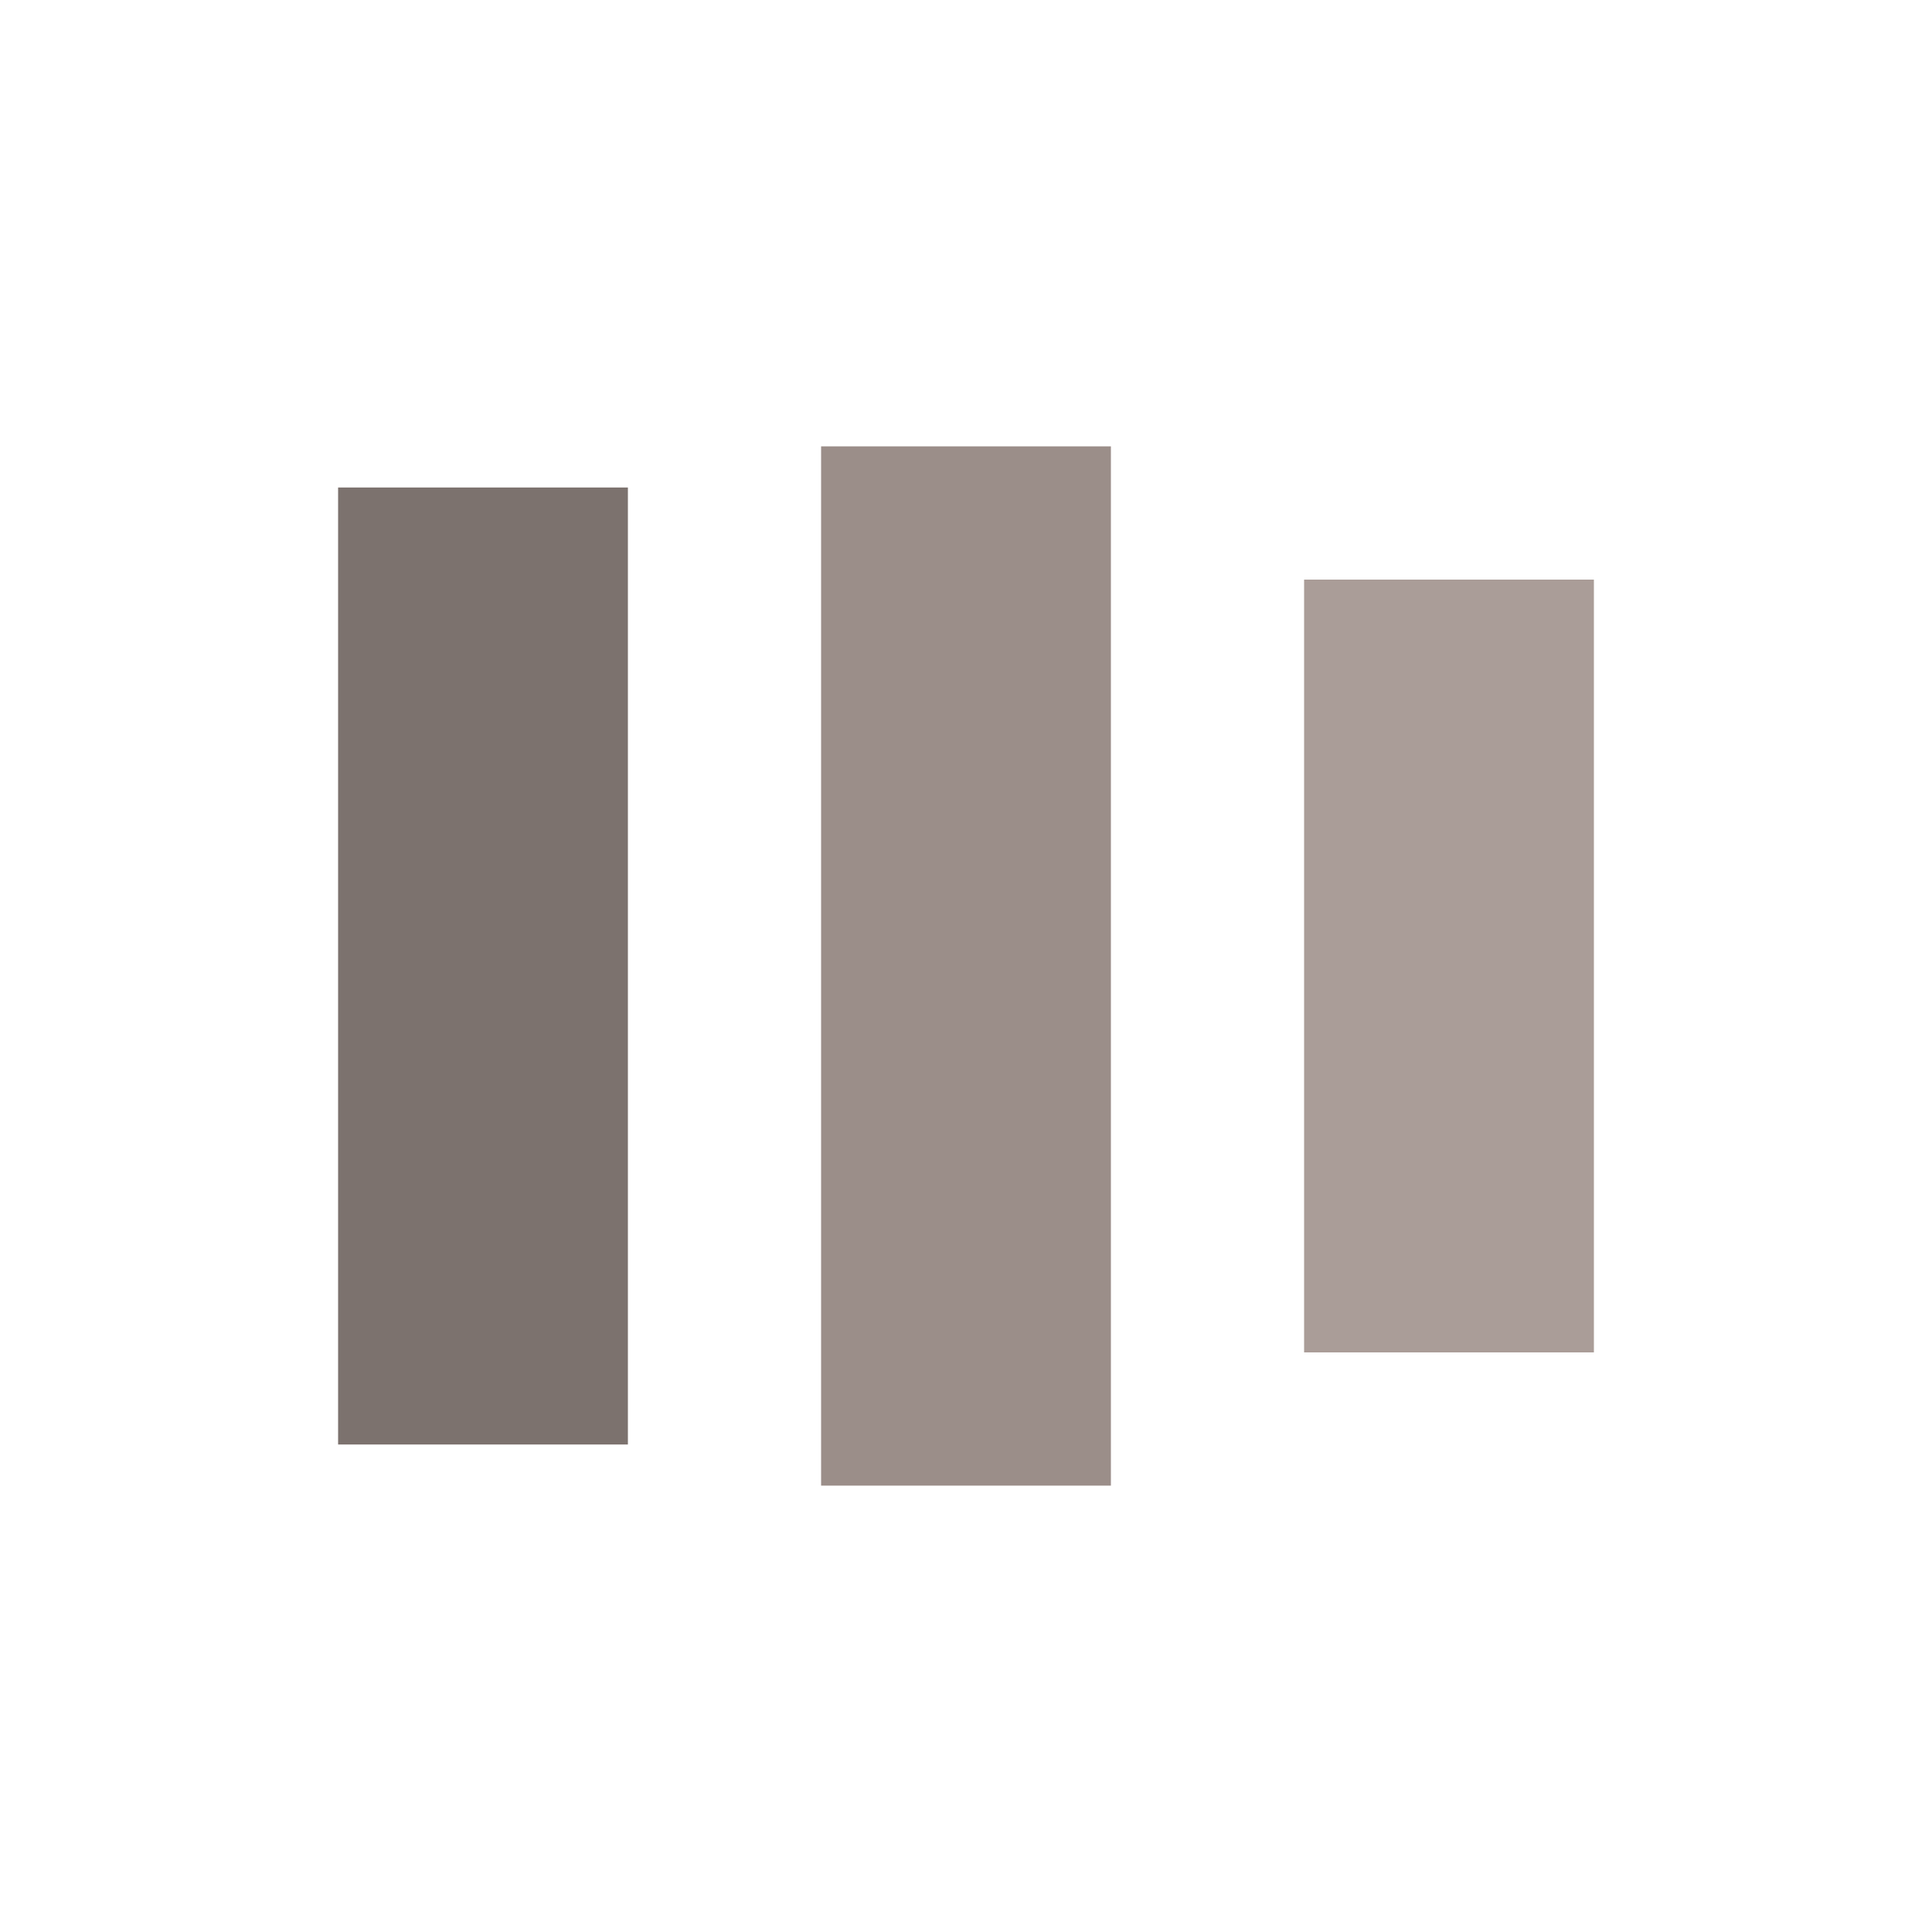
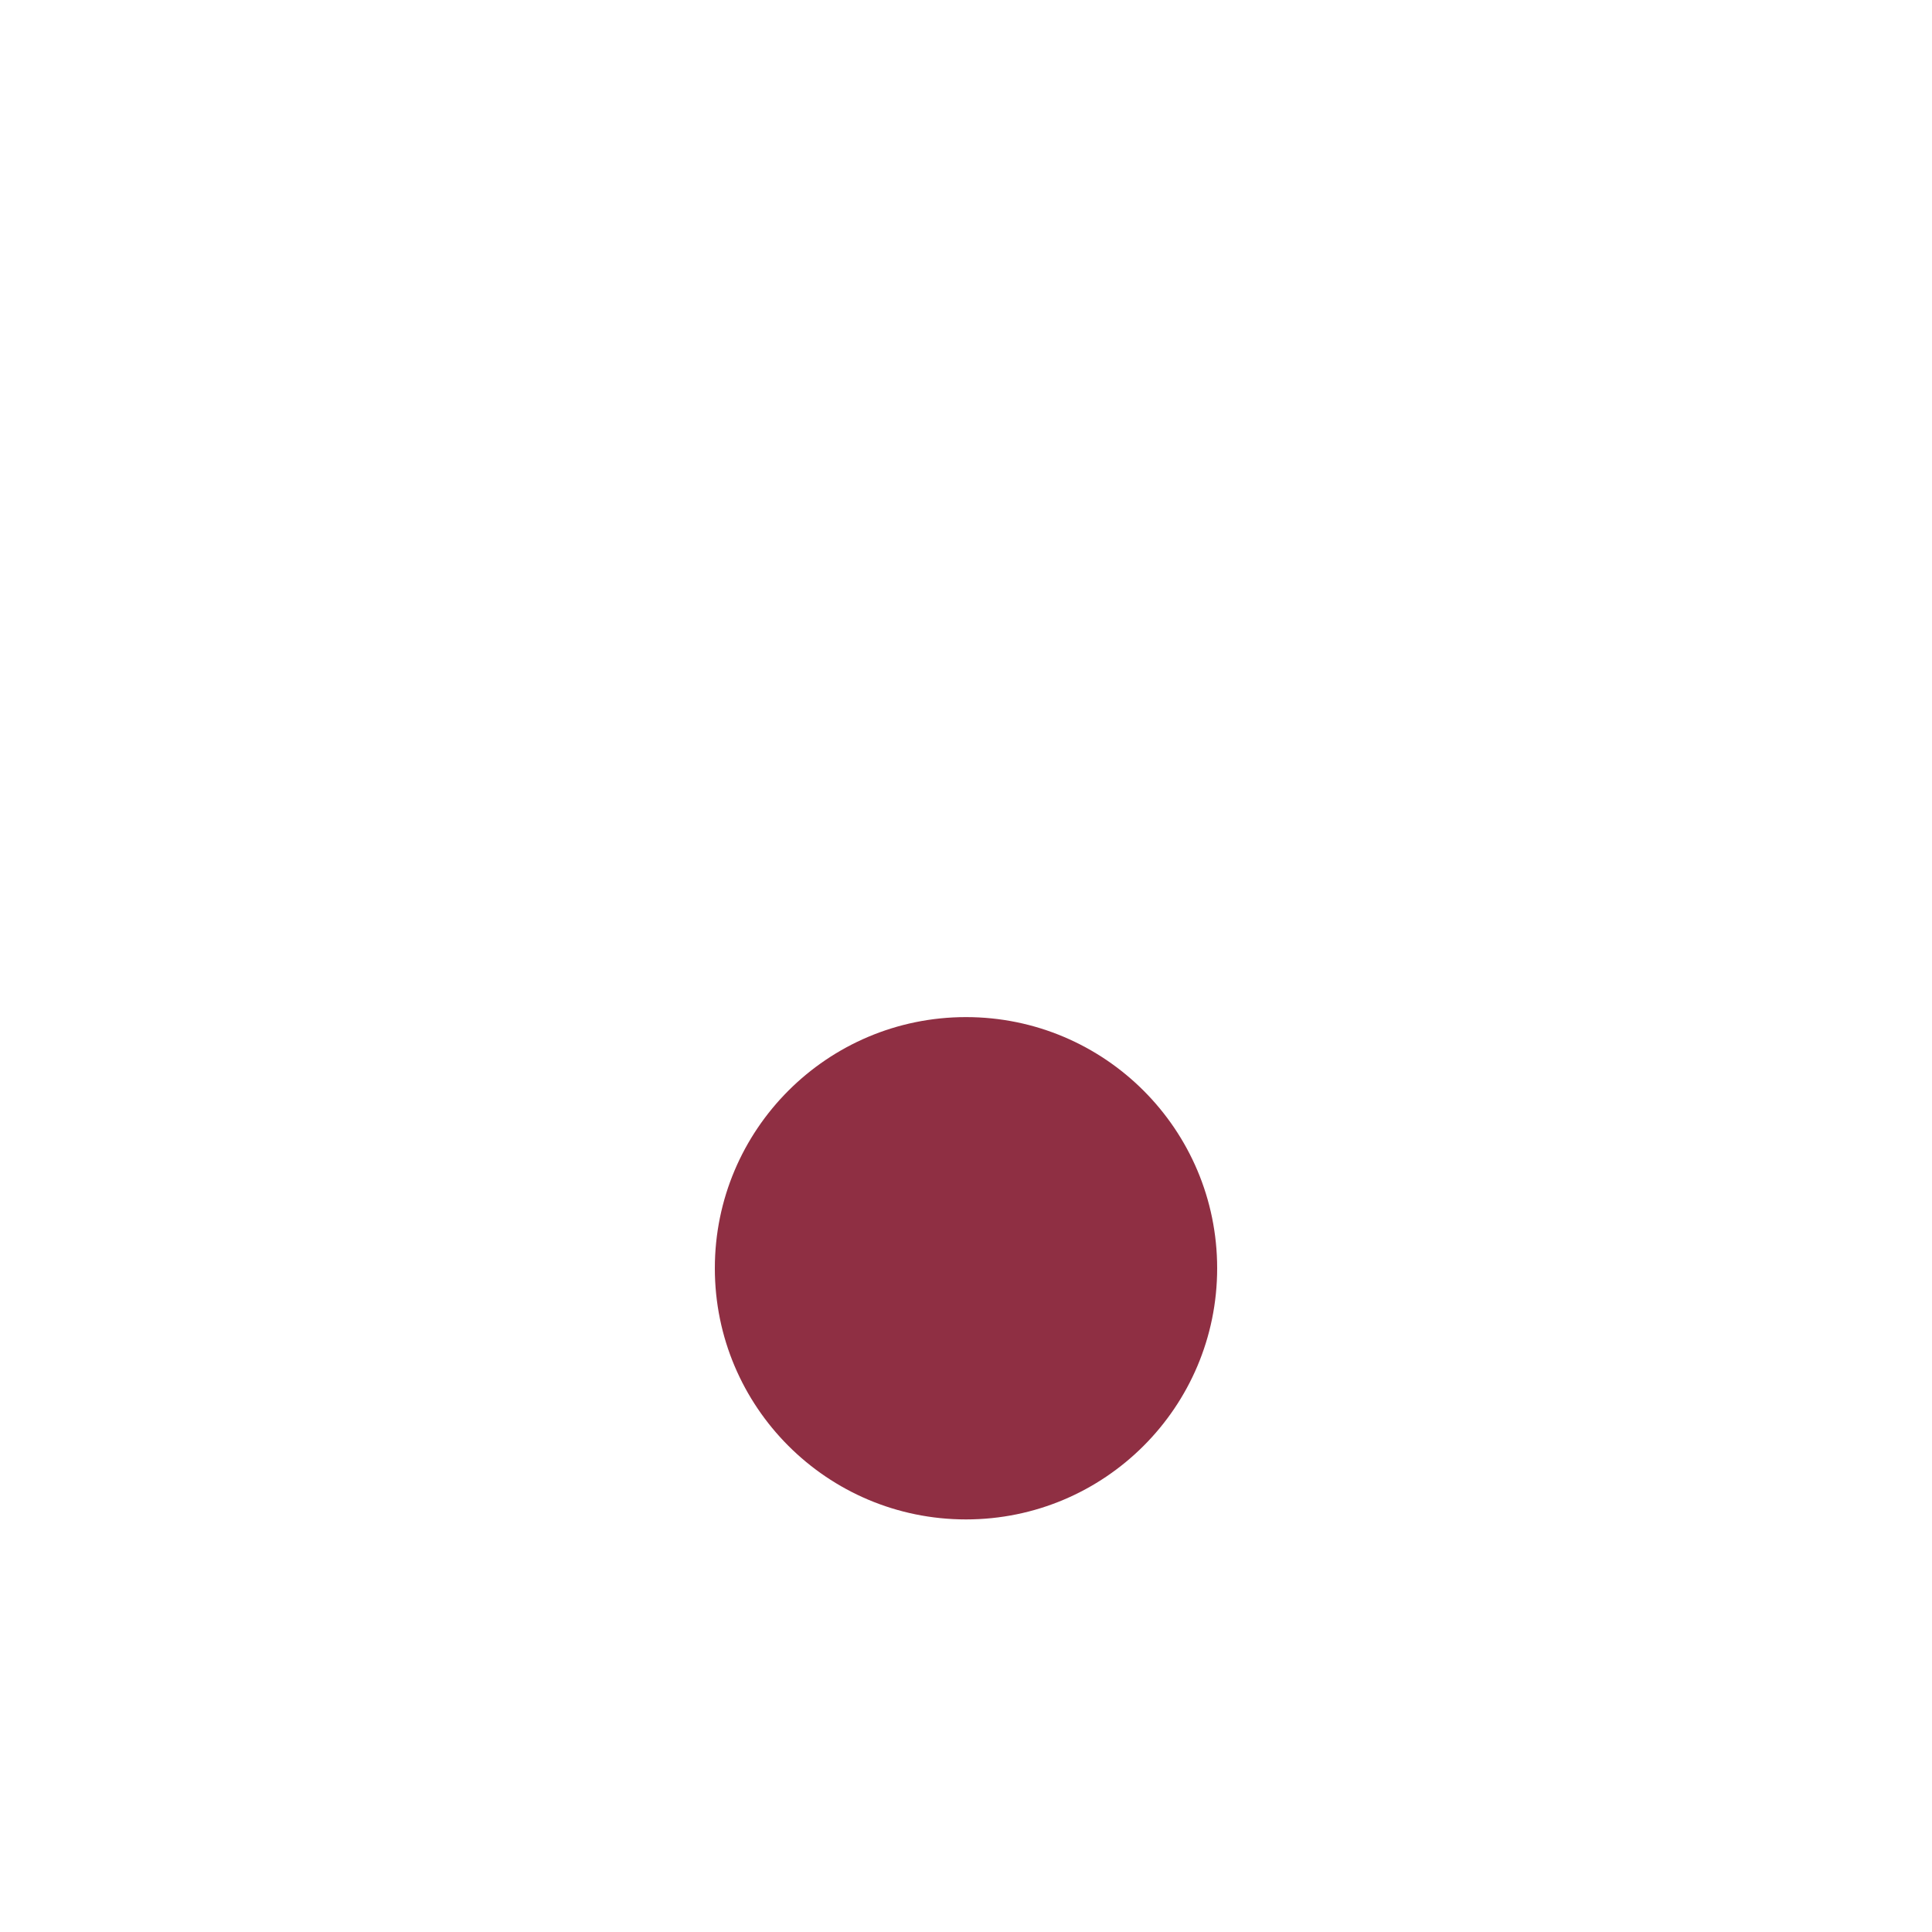
- <svg xmlns="http://www.w3.org/2000/svg" width="200px" height="200px" viewBox="0 0 100 100" preserveAspectRatio="xMidYMid" class="lds-facebook" style="background: none;">
-   <rect ng-attr-x="{{config.x1}}" ng-attr-y="{{config.y}}" ng-attr-width="{{config.width}}" ng-attr-height="{{config.height}}" ng-attr-fill="{{config.c1}}" x="17.5" y="25.233" width="15" height="49.534" fill="#7c726e">
-     <animate attributeName="y" calcMode="spline" values="18;30;30" keyTimes="0;0.5;1" dur="1" keySplines="0 0.5 0.5 1;0 0.5 0.5 1" begin="-0.2s" repeatCount="indefinite" />
-     <animate attributeName="height" calcMode="spline" values="64;40;40" keyTimes="0;0.5;1" dur="1" keySplines="0 0.5 0.5 1;0 0.5 0.5 1" begin="-0.2s" repeatCount="indefinite" />
-   </rect>
-   <rect ng-attr-x="{{config.x2}}" ng-attr-y="{{config.y}}" ng-attr-width="{{config.width}}" ng-attr-height="{{config.height}}" ng-attr-fill="{{config.c2}}" x="42.5" y="23.103" width="15" height="53.793" fill="#9b8e89">
-     <animate attributeName="y" calcMode="spline" values="21;30;30" keyTimes="0;0.5;1" dur="1" keySplines="0 0.5 0.5 1;0 0.5 0.5 1" begin="-0.1s" repeatCount="indefinite" />
-     <animate attributeName="height" calcMode="spline" values="58;40;40" keyTimes="0;0.5;1" dur="1" keySplines="0 0.5 0.5 1;0 0.5 0.5 1" begin="-0.1s" repeatCount="indefinite" />
-   </rect>
-   <rect ng-attr-x="{{config.x3}}" ng-attr-y="{{config.y}}" ng-attr-width="{{config.width}}" ng-attr-height="{{config.height}}" ng-attr-fill="{{config.c3}}" x="67.5" y="30" width="15" height="40" fill="#aa9d98">
-     <animate attributeName="y" calcMode="spline" values="24;30;30" keyTimes="0;0.5;1" dur="1" keySplines="0 0.5 0.5 1;0 0.5 0.5 1" begin="0s" repeatCount="indefinite" />
-     <animate attributeName="height" calcMode="spline" values="52;40;40" keyTimes="0;0.5;1" dur="1" keySplines="0 0.5 0.5 1;0 0.5 0.5 1" begin="0s" repeatCount="indefinite" />
-   </rect>
+ <svg xmlns="http://www.w3.org/2000/svg" width="200px" height="200px" viewBox="0 0 100 100" preserveAspectRatio="xMidYMid" class="lds-ball" style="background: none;">
+   <circle cx="50" ng-attr-cy="{{config.cy}}" ng-attr-r="{{config.radius}}" ng-attr-fill="{{config.color}}" cy="65.645" r="13" fill="#8F2F43">
+     <animate attributeName="cy" calcMode="spline" values="23;77;23" keyTimes="0;0.5;1" dur="1" keySplines="0.45 0 0.9 0.55;0 0.45 0.55 0.9" begin="0s" repeatCount="indefinite" />
+   </circle>
</svg>
